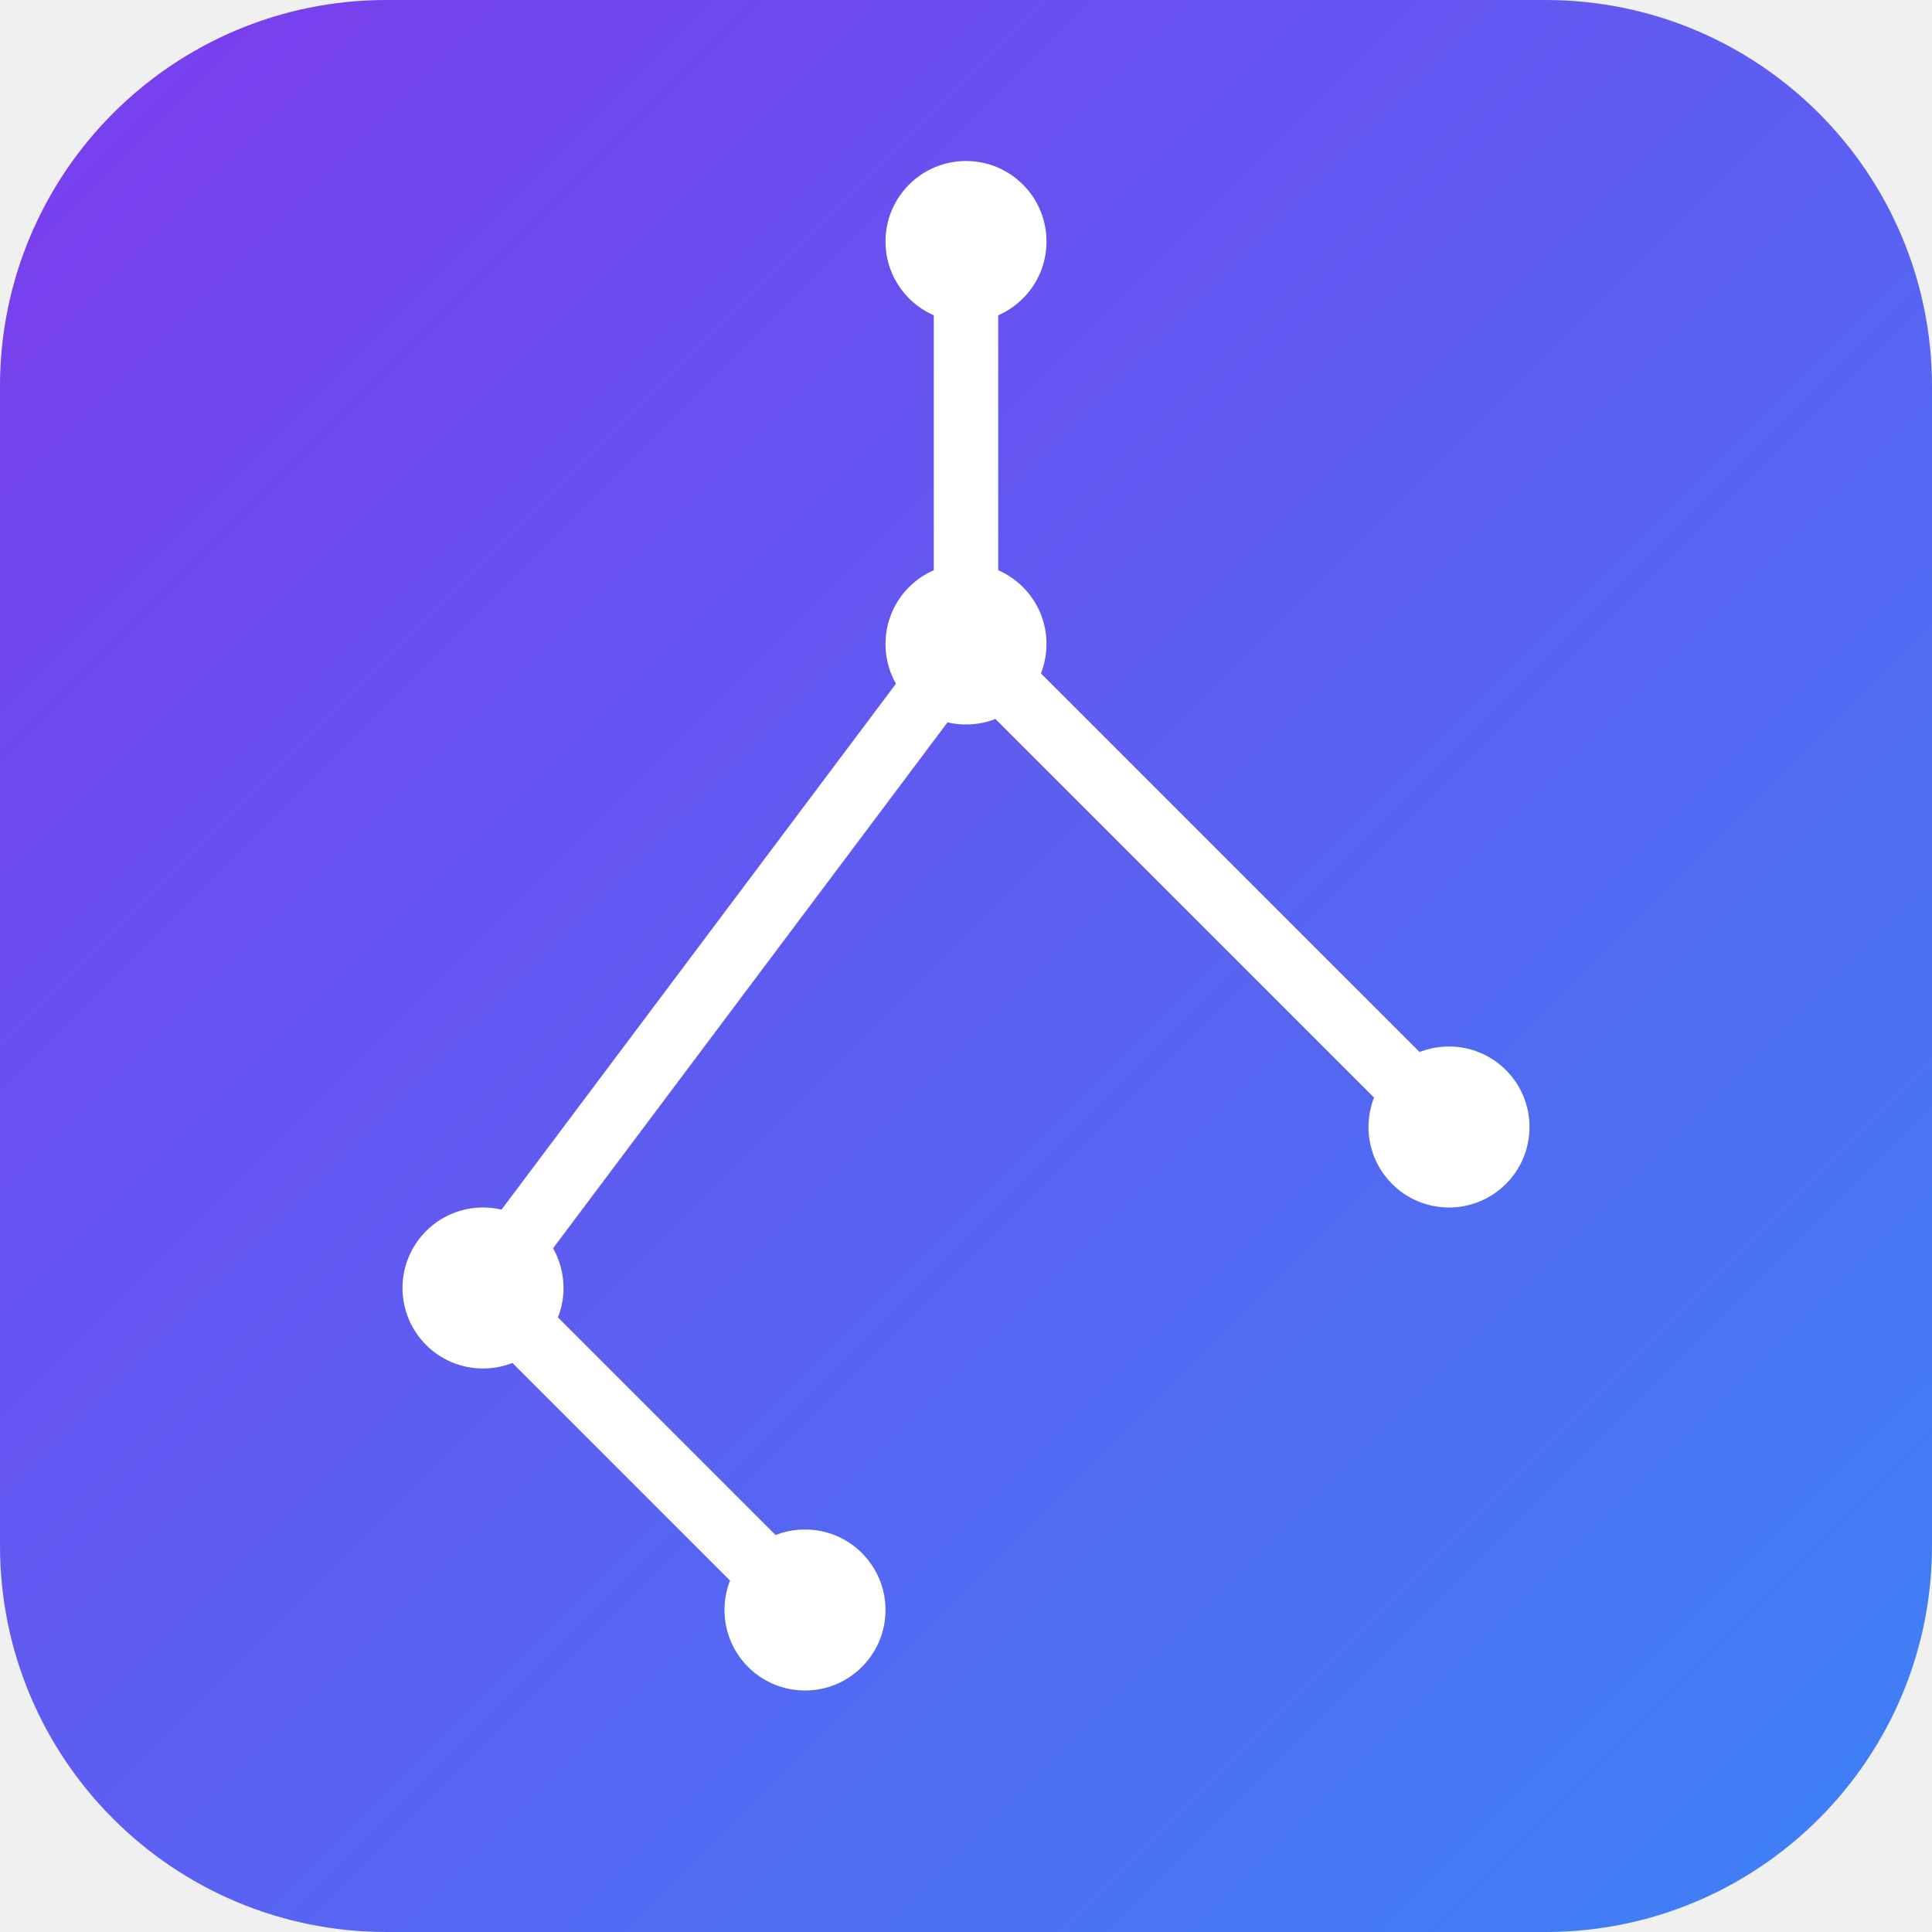
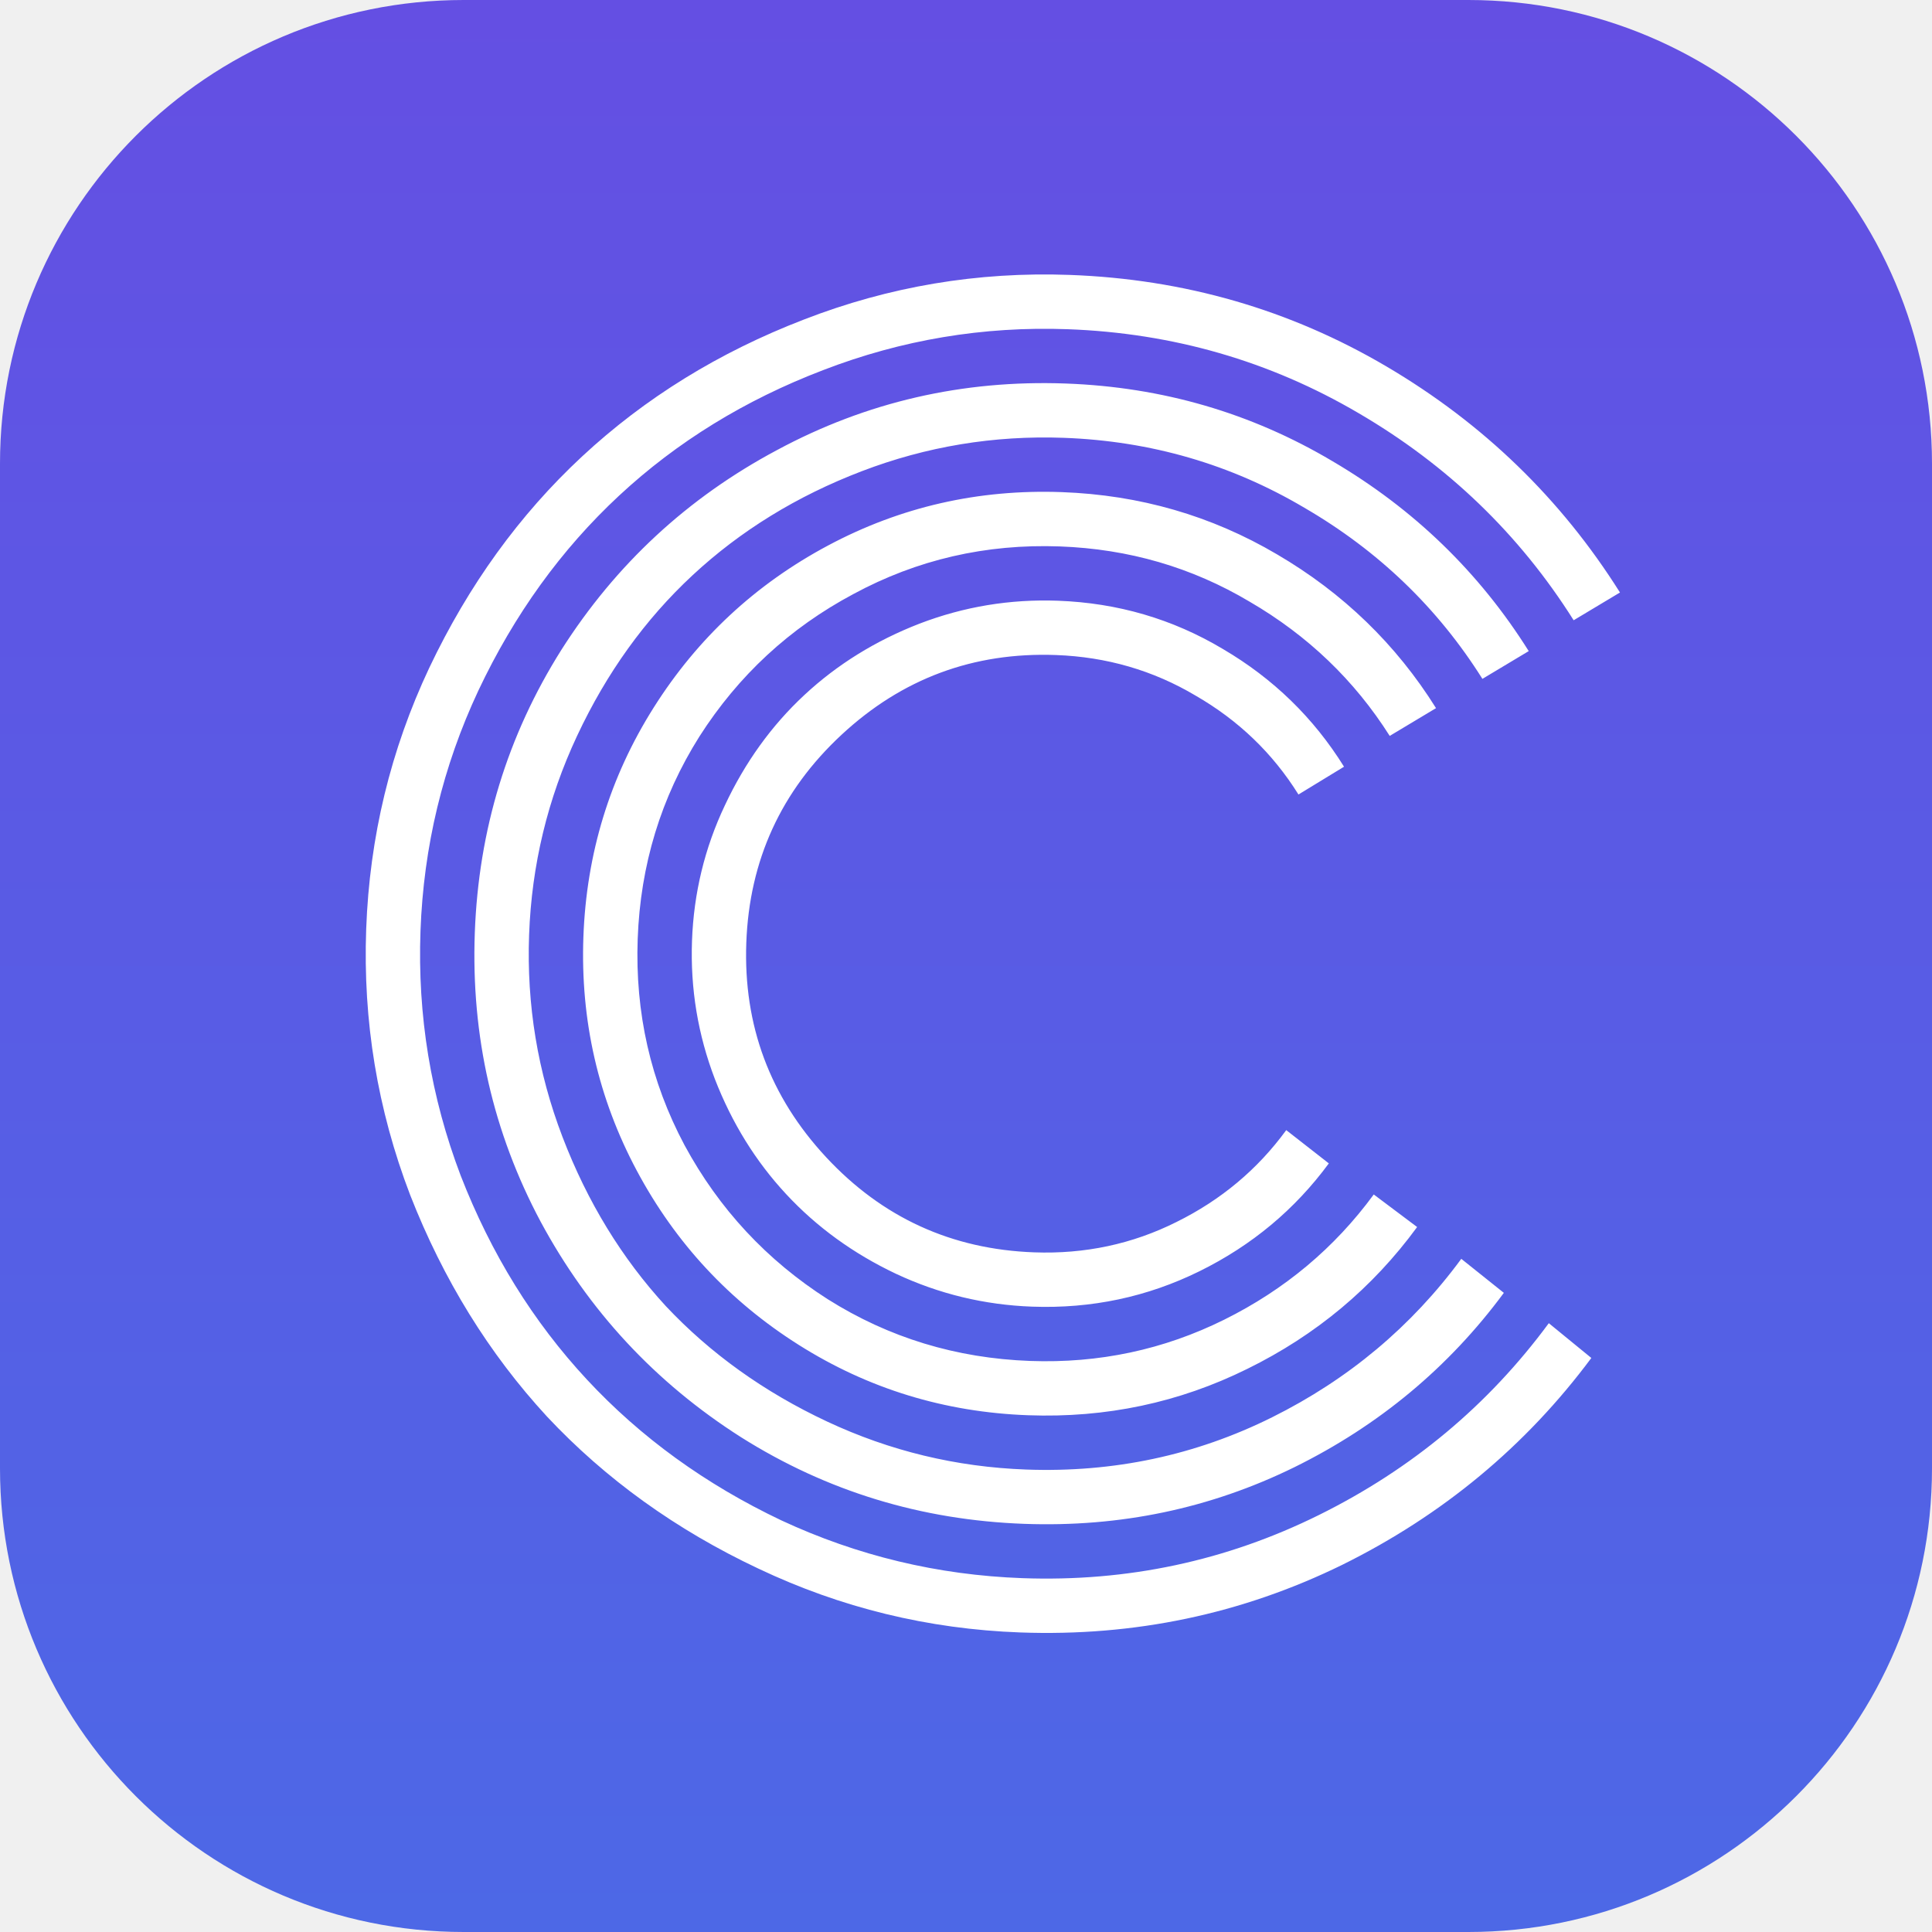
- <svg xmlns="http://www.w3.org/2000/svg" viewBox="0 0 120 120" width="200" height="200" role="img" aria-labelledby="title desc">
+ <svg xmlns="http://www.w3.org/2000/svg" width="200" height="200" viewBox="0 0 200 200" fill="none">
+   <rect width="200" height="200" rx="48" fill="url(#paint0_linear_37_2930)" />
+   <path d="M139.133 79.37L134.416 82.247C131.757 77.981 128.207 74.568 123.766 72.009C119.379 69.4 114.557 67.999 109.3 67.808C100.764 67.497 93.367 70.251 87.109 76.069C80.852 81.886 77.568 89.063 77.257 97.599C76.946 106.135 79.7 113.532 85.517 119.79C91.335 126.047 98.512 129.331 107.048 129.642C112.305 129.834 117.216 128.788 121.782 126.504C126.399 124.223 130.189 121.051 133.151 116.99L137.56 120.434C134.05 125.205 129.589 128.925 124.176 131.595C118.763 134.264 112.985 135.487 106.844 135.263C101.899 135.083 97.198 133.948 92.739 131.857C88.333 129.768 84.55 127.025 81.391 123.626C78.231 120.228 75.77 116.256 74.007 111.709C72.246 107.111 71.456 102.339 71.636 97.395C71.816 92.45 72.95 87.775 75.039 83.369C77.13 78.91 79.874 75.102 83.273 71.942C86.671 68.782 90.644 66.321 95.19 64.558C99.788 62.797 104.56 62.007 109.504 62.187C115.698 62.412 121.397 64.079 126.599 67.187C131.804 70.243 135.982 74.304 139.133 79.37ZM148.657 73.306L143.862 76.181C140.215 70.419 135.38 65.787 129.358 62.284C123.389 58.731 116.84 56.825 109.709 56.566C102.058 56.287 94.936 57.93 88.344 61.495C81.753 65.007 76.441 69.921 72.406 76.237C68.424 82.554 66.293 89.539 66.014 97.19C65.736 104.841 67.353 111.962 70.865 118.553C74.43 125.145 79.37 130.458 85.686 134.493C92.003 138.476 98.988 140.606 106.639 140.885C113.77 141.144 120.466 139.72 126.729 136.613C132.993 133.505 138.153 129.185 142.211 123.652L146.701 127.021C142.094 133.316 136.235 138.21 129.124 141.703C122.065 145.199 114.502 146.8 106.434 146.506C97.794 146.191 89.882 143.766 82.699 139.231C75.515 134.696 69.923 128.681 65.922 121.187C61.922 113.693 60.078 105.625 60.393 96.985C60.708 88.345 63.133 80.433 67.668 73.25C72.203 66.066 78.218 60.474 85.712 56.474C93.207 52.473 101.274 50.63 109.914 50.944C117.981 51.238 125.408 53.385 132.194 57.384C139.032 61.386 144.52 66.693 148.657 73.306ZM158.253 67.402L153.458 70.276C148.827 62.915 142.683 57.011 135.028 52.562C127.426 48.064 119.123 45.651 110.118 45.323C102.884 45.06 95.91 46.213 89.198 48.783C82.485 51.353 76.647 54.945 71.684 59.559C66.775 64.123 62.795 69.659 59.744 76.167C56.693 82.674 55.035 89.546 54.772 96.781C54.508 104.015 55.662 110.989 58.232 117.702C60.802 124.414 64.368 130.251 68.93 135.212C73.546 140.123 79.108 144.104 85.615 147.155C92.123 150.206 98.995 151.864 106.229 152.127C115.286 152.457 123.769 150.655 131.677 146.722C139.586 142.788 146.118 137.319 151.272 130.314L155.678 133.836C149.977 141.551 142.748 147.568 133.991 151.887C125.288 156.157 115.966 158.11 106.025 157.748C95.355 157.36 85.587 154.372 76.722 148.786C67.859 143.147 60.938 135.703 55.959 126.453C51.031 117.205 48.762 107.246 49.151 96.576C49.539 85.906 52.527 76.138 58.113 67.273C63.752 58.41 71.195 51.515 80.443 46.588C89.693 41.609 99.653 39.313 110.323 39.702C120.317 40.066 129.522 42.746 137.939 47.743C146.359 52.688 153.13 59.241 158.253 67.402ZM167.699 61.335L162.904 64.209C157.287 55.301 149.86 48.151 140.623 42.759C131.438 37.37 121.406 34.477 110.528 34.08C101.784 33.762 93.341 35.175 85.201 38.318C77.114 41.411 70.077 45.741 64.089 51.308C58.101 56.875 53.244 63.604 49.517 71.495C45.843 79.335 43.848 87.627 43.529 96.371C43.211 105.115 44.597 113.557 47.689 121.696C50.834 129.784 55.19 136.822 60.757 142.81C66.324 148.798 73.027 153.654 80.865 157.38C88.758 161.055 97.076 163.051 105.82 163.37C116.698 163.766 126.941 161.585 136.547 156.827C146.154 152.07 154.082 145.453 160.332 136.976L164.735 140.577C157.94 149.71 149.341 156.85 138.939 161.996C128.538 167.09 117.431 169.421 105.615 168.991C96.091 168.644 87.05 166.439 78.495 162.375C69.989 158.365 62.701 153.122 56.63 146.647C50.614 140.122 45.889 132.471 42.456 123.694C39.077 114.867 37.561 105.692 37.908 96.167C38.255 86.642 40.433 77.626 44.443 69.121C48.507 60.565 53.776 53.278 60.249 47.26C66.777 41.191 74.427 36.466 83.202 33.086C92.031 29.654 101.208 28.112 110.732 28.459C122.6 28.891 133.534 32.052 143.534 37.94C153.535 43.829 161.59 51.627 167.699 61.335Z" fill="white" />
  <defs>
-     <linearGradient id="brand-gradient" x1="0%" y1="0%" x2="100%" y2="100%">
-       <stop offset="0%" stop-color="hsl(262, 83%, 58%)" />
-       <stop offset="100%" stop-color="hsl(217, 91%, 60%)" />
+     <linearGradient id="paint0_linear_37_2930" x1="100" y1="0" x2="100" y2="200" gradientUnits="userSpaceOnUse">
+       <stop stop-color="#644FE3" />
+       <stop offset="1" stop-color="#4D68E6" />
    </linearGradient>
  </defs>
-   <rect width="120" height="120" rx="24" fill="url(#brand-gradient)" />
-   <g stroke="#ffffff" stroke-width="4" stroke-linecap="round" stroke-linejoin="round" fill="none">
-     <path d="M30 80 L60 40" />
-     <path d="M60 40 L90 70" />
-     <path d="M60 40 L60 15" />
-     <path d="M30 80 L50 100" />
-   </g>
-   <circle cx="30" cy="80" r="5" fill="#ffffff" />
-   <circle cx="60" cy="40" r="5" fill="#ffffff" />
-   <circle cx="90" cy="70" r="5" fill="#ffffff" />
-   <circle cx="60" cy="15" r="5" fill="#ffffff" />
-   <circle cx="50" cy="100" r="5" fill="#ffffff" />
</svg>
